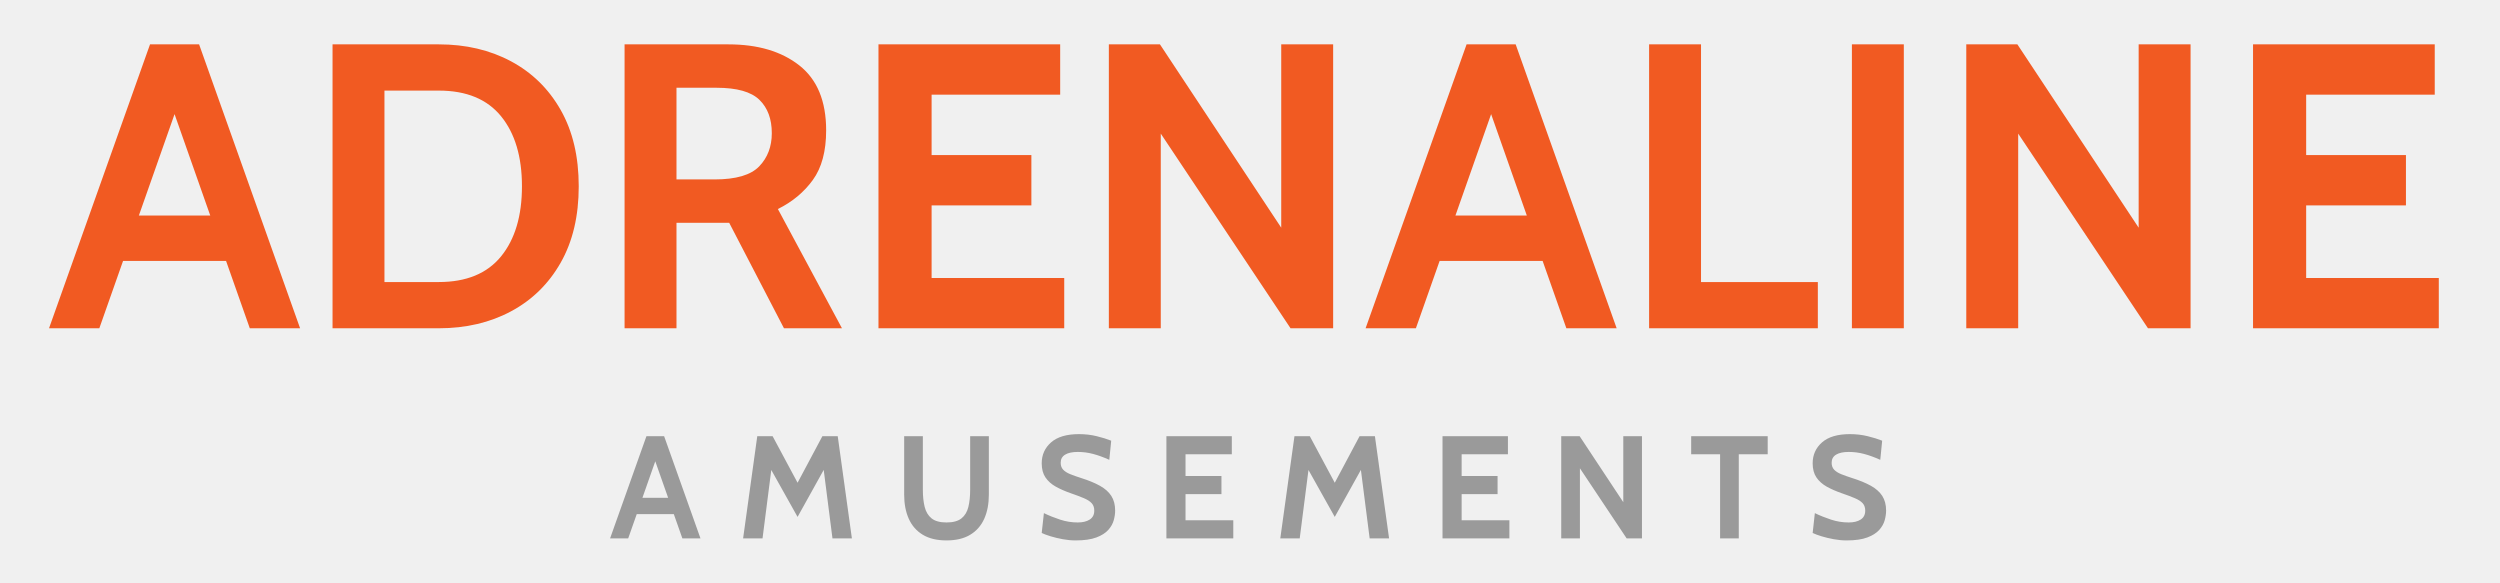
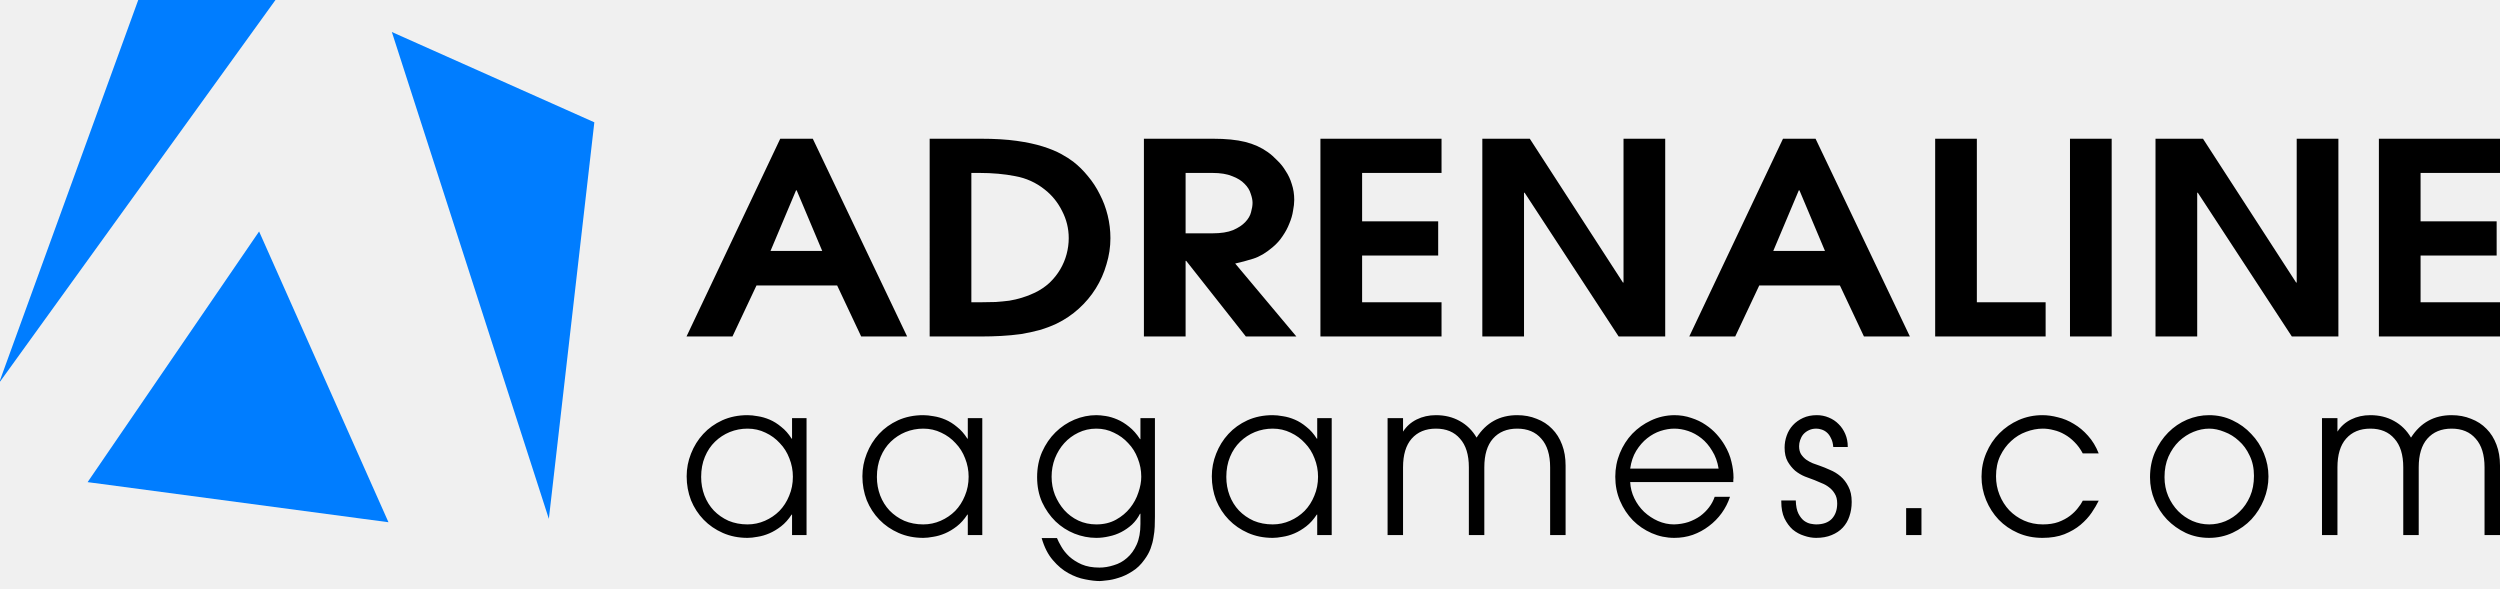
- <svg xmlns="http://www.w3.org/2000/svg" width="562" height="131" viewBox="0 0 561.99 131.36">
-   <path d="M55.531 74.0 50.183 58.823H26.96L21.611 74.0H10.274L33.04 10.0H44.103L66.869 74.0ZM30.526 48.583H46.617L38.571 25.726ZM74.183 74.0V10.0H98.137Q107.28 10.0 114.411 13.817Q121.543 17.634 125.611 24.789Q129.68 31.943 129.68 42.0Q129.68 52.057 125.611 59.211Q121.543 66.366 114.411 70.183Q107.28 74.0 98.137 74.0ZM85.886 63.577H98.137Q107.463 63.577 112.171 57.794Q116.88 52.011 116.88 42.0Q116.88 31.989 112.171 26.206Q107.463 20.423 98.137 20.423H85.886ZM140.011 74.0V10.0H163.417Q173.383 10.0 179.417 14.754Q185.451 19.509 185.451 29.383Q185.451 36.423 182.457 40.56Q179.463 44.697 174.571 47.12L189.017 74.0H175.943L163.6 50.229H151.714V74.0ZM151.714 40.446H160.309Q167.531 40.446 170.366 37.497Q173.2 34.549 173.2 30.023Q173.2 25.223 170.411 22.503Q167.623 19.783 160.766 19.783H151.714ZM197.246 74.0V10.0H238.206V21.337H209.223V34.96H231.714V46.297H209.223V62.663H239.12V74.0ZM249.177 74.0V10.0H260.697L288.034 51.326V10.0H299.737V74.0H290.137L260.88 30.114V74.0ZM352.309 74.0 346.96 58.823H323.737L318.389 74.0H307.051L329.817 10.0H340.88L363.646 74.0ZM327.303 48.583H343.394L335.349 25.726ZM370.96 74.0V10.0H382.663V63.577H408.994V74.0ZM416.674 74.0V10.0H428.377V74.0ZM442.457 74.0V10.0H453.977L481.314 51.326V10.0H493.017V74.0H483.417L454.16 30.114V74.0ZM507.097 74.0V10.0H548.057V21.337H519.074V34.96H541.566V46.297H519.074V62.663H548.971V74.0Z" fill="#f15a22" />
-   <path d="M153.04 121.36 151.115 115.896H142.754L140.829 121.36H136.747L144.943 98.32H148.926L157.121 121.36ZM144.038 112.21H149.831L146.934 103.981ZM166.732 121.36 169.925 98.32H173.381L179.009 108.82L184.605 98.32H188.061L191.253 121.36H186.876L184.901 105.923L179.009 116.522L173.085 105.94L171.11 121.36ZM212.582 121.821Q209.34 121.821 207.225 120.537Q205.11 119.253 204.074 116.933Q203.037 114.613 203.037 111.486V98.32H207.25V110.4Q207.25 112.605 207.661 114.267Q208.073 115.929 209.216 116.851Q210.36 117.772 212.582 117.772Q214.804 117.772 215.956 116.851Q217.108 115.929 217.511 114.267Q217.914 112.605 217.914 110.4V98.32H222.127V111.486Q222.127 114.613 221.09 116.933Q220.053 119.253 217.939 120.537Q215.824 121.821 212.582 121.821ZM241.678 121.821Q240.279 121.821 238.798 121.549Q237.317 121.278 236.05 120.891Q234.783 120.504 234.042 120.142L234.536 115.666Q236.264 116.505 238.206 117.139Q240.148 117.772 242.172 117.772Q243.851 117.772 244.871 117.114Q245.891 116.456 245.891 115.106Q245.891 114.069 245.315 113.436Q244.739 112.802 243.554 112.3Q242.369 111.798 240.526 111.157Q238.683 110.515 237.218 109.7Q235.754 108.885 234.898 107.635Q234.042 106.384 234.042 104.442Q234.042 101.579 236.157 99.719Q238.272 97.859 242.435 97.859Q244.542 97.859 246.451 98.328Q248.36 98.797 249.709 99.34L249.281 103.652Q247.339 102.78 245.636 102.327Q243.933 101.875 242.172 101.875Q240.329 101.875 239.325 102.484Q238.321 103.093 238.321 104.31Q238.321 105.281 238.88 105.874Q239.44 106.466 240.477 106.886Q241.514 107.306 242.962 107.766Q245.463 108.556 247.167 109.503Q248.87 110.449 249.734 111.79Q250.598 113.131 250.598 115.106Q250.598 116.094 250.285 117.254Q249.973 118.414 249.051 119.451Q248.129 120.488 246.36 121.154Q244.591 121.821 241.678 121.821ZM262.151 121.36V98.32H276.896V102.401H266.463V107.306H274.56V111.387H266.463V117.279H277.226V121.36ZM287.824 121.36 291.017 98.32H294.473L300.101 108.82L305.696 98.32H309.152L312.345 121.36H307.968L305.993 105.923L300.101 116.522L294.176 105.94L292.202 121.36ZM324.392 121.36V98.32H339.137V102.401H328.704V107.306H336.8V111.387H328.704V117.279H339.467V121.36ZM351.151 121.36V98.32H355.298L365.14 113.197V98.32H369.353V121.36H365.897L355.364 105.561V121.36ZM386.962 121.36V102.401H380.445V98.32H397.692V102.401H391.175V121.36ZM415.466 121.821Q414.067 121.821 412.586 121.549Q411.104 121.278 409.837 120.891Q408.57 120.504 407.829 120.142L408.323 115.666Q410.051 116.505 411.993 117.139Q413.935 117.772 415.959 117.772Q417.638 117.772 418.658 117.114Q419.679 116.456 419.679 115.106Q419.679 114.069 419.103 113.436Q418.527 112.802 417.342 112.3Q416.157 111.798 414.314 111.157Q412.47 110.515 411.006 109.7Q409.541 108.885 408.685 107.635Q407.829 106.384 407.829 104.442Q407.829 101.579 409.944 99.719Q412.059 97.859 416.223 97.859Q418.329 97.859 420.238 98.328Q422.147 98.797 423.497 99.34L423.069 103.652Q421.127 102.78 419.424 102.327Q417.72 101.875 415.959 101.875Q414.116 101.875 413.112 102.484Q412.108 103.093 412.108 104.31Q412.108 105.281 412.668 105.874Q413.227 106.466 414.264 106.886Q415.301 107.306 416.749 107.766Q419.251 108.556 420.954 109.503Q422.657 110.449 423.521 111.79Q424.385 113.131 424.385 115.106Q424.385 116.094 424.073 117.254Q423.76 118.414 422.838 119.451Q421.917 120.488 420.148 121.154Q418.379 121.821 415.466 121.821Z" fill="#9a9a9a" />
+ <svg xmlns="http://www.w3.org/2000/svg" version="1.1" id="svg1" width="1365.333" height="321.333" viewBox="0 0 1365.333 321.333" xml:space="preserve">
+   <defs id="defs1" />
+   <text xml:space="preserve" style="font-style:normal;font-variant:normal;font-weight:bold;font-stretch:normal;font-size:114.902px;line-height:0;font-family:Corbel;-inkscape-font-specification:'Corbel Bold';text-align:center;letter-spacing:-7.654px;word-spacing:-18.834px;writing-mode:lr-tb;direction:ltr;text-anchor:middle;display:none;fill:#808080;stroke:#ffffff;stroke-width:2.568;stroke-linecap:square;stroke-miterlimit:3.2;paint-order:stroke markers fill" x="376.214" y="290.12" id="text1" transform="scale(0.984168,1.016087)">
+     <tspan id="tspan1" x="376.214" y="290.12" style="font-style:normal;font-variant:normal;font-weight:normal;font-stretch:normal;font-size:114.902px;font-family:'AvantGarde LT Book';-inkscape-font-specification:'AvantGarde LT Book, ';text-align:start;text-anchor:start;fill:#000000;fill-opacity:1;stroke:none;stroke-width:2.568">a     a     g     a    m      e     s    .     c     o    m</tspan>
+   </text>
+   <text xml:space="preserve" style="font-style:normal;font-variant:normal;font-weight:normal;font-stretch:normal;font-size:155.739px;line-height:0;font-family:'AvantGarde LT Book';-inkscape-font-specification:'AvantGarde LT Book, ';text-align:center;letter-spacing:-9.669px;word-spacing:-23.794px;writing-mode:lr-tb;direction:ltr;text-anchor:middle;display:none;fill:#000000;stroke-width:3.245;stroke-linecap:square;stroke-miterlimit:3.2;paint-order:stroke markers fill" x="819.618" y="196.094" id="text3" transform="scale(1.067103,0.9371164)">
+     <tspan id="tspan2" x="814.783" y="196.094" style="font-style:normal;font-variant:normal;font-weight:bold;font-stretch:normal;font-size:155.739px;line-height:0;font-family:'AvantGarde LT Book';-inkscape-font-specification:'AvantGarde LT Book,  Bold';stroke-width:3.245">A D R E N A L I N E</tspan>
+   </text>
+   <path id="path5" style="font-size:114.902px;line-height:0;font-family:'AvantGarde LT Book';-inkscape-font-specification:'AvantGarde LT Book, ';letter-spacing:-7.654px;word-spacing:-18.834px;stroke-width:2.652;stroke-linecap:square;stroke-miterlimit:3.2;paint-order:stroke markers fill;fill:#000000" d="m 1276.559,235.725 c 1.849,-2.88 4.342,-5.098 7.478,-6.655 3.136,-1.557 6.634,-2.335 10.494,-2.335 4.825,0 9.127,1.051 12.906,3.152 3.86,2.102 6.955,5.137 9.287,9.107 5.227,-8.173 12.624,-12.259 22.193,-12.259 3.86,0 7.398,0.662 10.614,1.985 3.297,1.245 6.111,3.074 8.443,5.487 2.332,2.335 4.141,5.215 5.428,8.64 1.286,3.347 1.93,7.161 1.93,11.442 v 37.944 h -8.443 V 255.222 c 0,-6.849 -1.608,-12.064 -4.825,-15.645 -3.136,-3.658 -7.519,-5.487 -13.147,-5.487 -5.629,0 -10.051,1.829 -13.268,5.487 -3.136,3.58 -4.704,8.795 -4.704,15.645 v 37.01 h -8.443 V 255.222 c 0,-6.849 -1.608,-12.064 -4.825,-15.645 -3.136,-3.658 -7.519,-5.487 -13.147,-5.487 -5.629,0 -10.051,1.829 -13.268,5.487 -3.136,3.58 -4.704,8.795 -4.704,15.645 v 37.01 l -8.443,-1.1e-4 v -63.862 h 8.443 z m -510.309,0 c 1.849,-2.88 4.342,-5.098 7.478,-6.655 3.136,-1.557 6.634,-2.335 10.494,-2.335 4.825,0 9.127,1.051 12.906,3.152 3.86,2.102 6.955,5.137 9.287,9.107 5.227,-8.173 12.624,-12.259 22.193,-12.259 3.86,0 7.398,0.662 10.614,1.985 3.297,1.245 6.111,3.074 8.443,5.487 2.332,2.335 4.141,5.215 5.428,8.64 1.286,3.347 1.93,7.161 1.93,11.442 v 37.944 h -8.443 V 255.222 c 0,-6.849 -1.608,-12.064 -4.825,-15.645 -3.136,-3.658 -7.519,-5.487 -13.147,-5.487 -5.629,0 -10.051,1.829 -13.268,5.487 -3.136,3.58 -4.704,8.795 -4.704,15.645 v 37.01 h -8.443 V 255.222 c 0,-6.849 -1.608,-12.064 -4.825,-15.645 -3.136,-3.658 -7.519,-5.487 -13.147,-5.487 -5.629,0 -10.051,1.829 -13.268,5.487 -3.136,3.58 -4.704,8.795 -4.704,15.645 v 37.01 l -8.443,-1.1e-4 v -63.862 h 8.443 z M 382.923,260.476 c 0,3.58 0.603,6.966 1.809,10.157 1.206,3.113 2.902,5.838 5.089,8.173 2.262,2.335 4.938,4.203 8.029,5.604 3.166,1.323 6.634,1.985 10.404,1.985 3.317,0 6.483,-0.662 9.499,-1.985 3.016,-1.323 5.654,-3.113 7.916,-5.371 2.262,-2.335 4.033,-5.098 5.315,-8.289 1.357,-3.191 2.035,-6.655 2.035,-10.391 0,-3.503 -0.641,-6.849 -1.922,-10.041 -1.206,-3.191 -2.94,-5.954 -5.202,-8.289 -2.186,-2.413 -4.787,-4.32 -7.803,-5.721 -3.016,-1.479 -6.295,-2.218 -9.838,-2.218 -3.392,0 -6.634,0.623 -9.725,1.868 -3.016,1.245 -5.692,2.997 -8.029,5.254 -2.337,2.257 -4.184,5.02 -5.541,8.289 -1.357,3.269 -2.035,6.927 -2.035,10.975 z m 57.559,31.756 h -7.916 v -11.208 h -0.226 c -1.734,2.646 -3.656,4.787 -5.767,6.421 -2.111,1.635 -4.259,2.919 -6.446,3.853 -2.186,0.934 -4.335,1.557 -6.446,1.868 -2.035,0.389 -3.845,0.584 -5.428,0.584 -4.9,0 -9.386,-0.895 -13.457,-2.685 -4.071,-1.79 -7.577,-4.203 -10.517,-7.239 -2.94,-3.035 -5.239,-6.577 -6.898,-10.624 -1.583,-4.125 -2.375,-8.484 -2.375,-13.076 0,-4.281 0.792,-8.406 2.375,-12.376 1.583,-4.047 3.807,-7.628 6.672,-10.741 2.865,-3.113 6.333,-5.604 10.404,-7.472 4.146,-1.868 8.745,-2.802 13.796,-2.802 1.659,0 3.543,0.195 5.654,0.584 2.111,0.311 4.259,0.934 6.446,1.868 2.186,0.934 4.297,2.257 6.333,3.97 2.111,1.635 3.996,3.775 5.654,6.421 h 0.226 v -11.208 h 7.916 z m 38.42,-31.756 c 0,3.58 0.603,6.966 1.809,10.157 1.206,3.113 2.902,5.838 5.089,8.173 2.262,2.335 4.938,4.203 8.029,5.604 3.166,1.323 6.634,1.985 10.404,1.985 3.317,0 6.483,-0.662 9.499,-1.985 3.016,-1.323 5.654,-3.113 7.916,-5.371 2.262,-2.335 4.033,-5.098 5.315,-8.289 1.357,-3.191 2.035,-6.655 2.035,-10.391 0,-3.503 -0.641,-6.849 -1.922,-10.04 -1.206,-3.191 -2.94,-5.954 -5.202,-8.289 -2.186,-2.413 -4.787,-4.32 -7.803,-5.721 -3.016,-1.479 -6.295,-2.218 -9.838,-2.218 -3.392,0 -6.634,0.623 -9.725,1.868 -3.016,1.245 -5.692,2.997 -8.029,5.254 -2.337,2.257 -4.184,5.02 -5.541,8.289 -1.357,3.269 -2.035,6.927 -2.035,10.975 z m 57.559,31.756 -7.916,10e-6 v -11.208 h -0.226 c -1.734,2.646 -3.656,4.787 -5.767,6.421 -2.111,1.635 -4.259,2.919 -6.446,3.853 -2.186,0.934 -4.335,1.557 -6.446,1.868 -2.035,0.389 -3.845,0.584 -5.428,0.584 -4.9,0 -9.386,-0.895 -13.457,-2.685 -4.071,-1.79 -7.577,-4.203 -10.517,-7.239 -2.94,-3.035 -5.239,-6.577 -6.898,-10.624 -1.583,-4.125 -2.375,-8.484 -2.375,-13.076 0,-4.281 0.792,-8.406 2.375,-12.376 1.583,-4.047 3.807,-7.628 6.672,-10.741 2.865,-3.113 6.333,-5.604 10.404,-7.472 4.146,-1.868 8.745,-2.802 13.796,-2.802 1.659,0 3.543,0.195 5.654,0.584 2.111,0.311 4.259,0.934 6.446,1.868 2.186,0.934 4.297,2.257 6.333,3.97 2.111,1.635 3.996,3.775 5.654,6.421 h 0.226 v -11.208 h 7.916 z m 37.855,-31.873 c 0,3.503 0.603,6.81 1.809,9.924 1.282,3.113 2.978,5.876 5.089,8.289 2.186,2.413 4.749,4.32 7.69,5.721 3.016,1.401 6.295,2.102 9.838,2.102 4.071,0 7.652,-0.856 10.743,-2.569 3.091,-1.712 5.654,-3.853 7.69,-6.421 2.035,-2.568 3.543,-5.371 4.523,-8.406 1.055,-3.036 1.583,-5.915 1.583,-8.64 0,-3.503 -0.641,-6.849 -1.922,-10.041 -1.206,-3.191 -2.94,-5.954 -5.202,-8.289 -2.186,-2.413 -4.787,-4.32 -7.803,-5.721 -2.94,-1.479 -6.144,-2.218 -9.612,-2.218 -3.543,0 -6.823,0.739 -9.838,2.218 -2.94,1.401 -5.503,3.308 -7.69,5.721 -2.111,2.335 -3.807,5.098 -5.089,8.289 -1.206,3.191 -1.809,6.538 -1.809,10.041 z m 56.428,21.832 c 0,1.712 -0.038,3.541 -0.113,5.487 -0.075,1.868 -0.302,3.814 -0.678,5.838 -0.302,2.024 -0.829,4.047 -1.583,6.071 -0.754,2.024 -1.847,4.008 -3.279,5.954 -1.96,2.802 -4.222,4.981 -6.785,6.538 -2.563,1.635 -5.051,2.802 -7.463,3.503 -2.412,0.778 -4.599,1.245 -6.559,1.401 -1.885,0.234 -3.129,0.35 -3.732,0.35 -2.186,0 -4.825,-0.311 -7.916,-0.934 -3.016,-0.545 -6.069,-1.673 -9.16,-3.386 -3.016,-1.635 -5.843,-4.008 -8.481,-7.122 -2.639,-3.036 -4.674,-7.044 -6.106,-12.025 h 8.368 c 0.528,1.323 1.319,2.88 2.375,4.67 1.055,1.868 2.488,3.658 4.297,5.371 1.885,1.712 4.146,3.152 6.785,4.32 2.714,1.167 5.956,1.751 9.725,1.751 2.563,0 5.164,-0.428 7.803,-1.284 2.714,-0.778 5.126,-2.102 7.237,-3.97 2.186,-1.868 3.958,-4.32 5.315,-7.355 1.357,-3.036 2.035,-6.772 2.035,-11.208 v -5.604 h -0.226 c -1.131,2.257 -2.601,4.242 -4.41,5.954 -1.809,1.635 -3.769,2.997 -5.88,4.086 -2.111,1.09 -4.335,1.868 -6.672,2.335 -2.337,0.545 -4.636,0.817 -6.898,0.817 -4.071,0 -8.067,-0.778 -11.987,-2.335 -3.845,-1.557 -7.275,-3.775 -10.291,-6.655 -3.016,-2.958 -5.466,-6.46 -7.35,-10.508 -1.809,-4.047 -2.714,-8.601 -2.714,-13.66 0,-5.059 0.905,-9.651 2.714,-13.777 1.885,-4.203 4.335,-7.783 7.35,-10.741 3.016,-2.958 6.446,-5.254 10.291,-6.888 3.92,-1.635 7.916,-2.452 11.987,-2.452 1.432,0 3.129,0.156 5.089,0.467 2.035,0.311 4.146,0.934 6.333,1.868 2.186,0.934 4.335,2.257 6.446,3.97 2.186,1.712 4.184,3.97 5.993,6.772 h 0.226 v -11.442 h 7.916 z m 38.986,-21.716 c 0,3.58 0.603,6.966 1.809,10.157 1.206,3.113 2.902,5.838 5.089,8.173 2.262,2.335 4.938,4.203 8.029,5.604 3.166,1.323 6.634,1.985 10.404,1.985 3.317,0 6.483,-0.662 9.499,-1.985 3.016,-1.323 5.654,-3.113 7.916,-5.371 2.262,-2.335 4.033,-5.098 5.315,-8.289 1.357,-3.191 2.035,-6.655 2.035,-10.391 0,-3.503 -0.641,-6.849 -1.922,-10.041 -1.206,-3.191 -2.94,-5.954 -5.202,-8.289 -2.186,-2.413 -4.787,-4.32 -7.803,-5.721 -3.016,-1.479 -6.295,-2.218 -9.838,-2.218 -3.392,0 -6.634,0.623 -9.725,1.868 -3.016,1.245 -5.692,2.997 -8.029,5.254 -2.337,2.257 -4.184,5.02 -5.541,8.289 -1.357,3.269 -2.035,6.927 -2.035,10.975 z m 57.559,31.756 -7.916,10e-6 v -11.208 h -0.226 c -1.734,2.646 -3.656,4.787 -5.767,6.421 -2.111,1.635 -4.259,2.919 -6.446,3.853 -2.186,0.934 -4.335,1.557 -6.446,1.868 -2.035,0.389 -3.845,0.584 -5.428,0.584 -4.9,0 -9.386,-0.895 -13.457,-2.685 -4.071,-1.79 -7.577,-4.203 -10.517,-7.239 -2.94,-3.035 -5.24,-6.577 -6.898,-10.624 -1.583,-4.125 -2.375,-8.484 -2.375,-13.076 0,-4.281 0.792,-8.406 2.375,-12.376 1.583,-4.047 3.807,-7.628 6.672,-10.741 2.865,-3.113 6.333,-5.604 10.404,-7.472 4.146,-1.868 8.745,-2.802 13.796,-2.802 1.659,0 3.543,0.195 5.654,0.584 2.111,0.311 4.259,0.934 6.446,1.868 2.186,0.934 4.297,2.257 6.333,3.97 2.111,1.635 3.996,3.775 5.654,6.421 h 0.226 v -11.208 h 7.916 z m 211.296,-36.309 c -0.603,-3.736 -1.772,-6.966 -3.506,-9.69 -1.659,-2.802 -3.619,-5.098 -5.88,-6.888 -2.262,-1.79 -4.674,-3.113 -7.237,-3.97 -2.563,-0.856 -5.089,-1.284 -7.577,-1.284 -2.412,0 -4.938,0.428 -7.577,1.284 -2.563,0.856 -4.976,2.179 -7.237,3.97 -2.262,1.79 -4.259,4.086 -5.993,6.888 -1.659,2.724 -2.752,5.954 -3.279,9.69 z m -48.286,7.355 c 0.151,3.113 0.905,6.071 2.262,8.873 1.357,2.802 3.129,5.254 5.315,7.355 2.262,2.102 4.787,3.775 7.577,5.02 2.865,1.245 5.805,1.868 8.82,1.868 2.789,-0.078 5.39,-0.506 7.803,-1.284 2.412,-0.856 4.561,-1.946 6.446,-3.269 1.885,-1.401 3.506,-2.997 4.863,-4.787 1.357,-1.79 2.375,-3.697 3.053,-5.721 h 8.368 c -1.055,3.191 -2.563,6.149 -4.523,8.873 -1.96,2.724 -4.297,5.098 -7.011,7.122 -2.639,2.024 -5.579,3.619 -8.82,4.787 -3.166,1.09 -6.521,1.635 -10.064,1.635 -4.297,0 -8.406,-0.856 -12.326,-2.569 -3.92,-1.712 -7.35,-4.047 -10.291,-7.005 -2.94,-3.036 -5.277,-6.577 -7.011,-10.624 -1.734,-4.047 -2.601,-8.445 -2.601,-13.193 0,-4.514 0.829,-8.795 2.488,-12.843 1.659,-4.047 3.92,-7.589 6.785,-10.624 2.94,-3.036 6.333,-5.448 10.177,-7.239 3.92,-1.868 8.142,-2.841 12.665,-2.919 3.392,0 6.521,0.506 9.386,1.518 2.94,0.934 5.541,2.179 7.803,3.736 2.337,1.557 4.373,3.308 6.106,5.254 1.734,1.946 3.166,3.892 4.297,5.838 1.809,3.036 3.053,6.071 3.732,9.107 0.754,3.036 1.131,5.954 1.131,8.756 0,0.389 -0.038,0.778 -0.113,1.167 v 1.168 z m 90.438,10.041 c 0.075,3.036 0.565,5.448 1.47,7.239 0.905,1.712 1.922,2.997 3.053,3.853 1.206,0.856 2.412,1.401 3.619,1.635 1.282,0.234 2.262,0.35 2.94,0.35 3.769,0 6.634,-1.012 8.594,-3.036 1.96,-2.102 2.94,-4.904 2.94,-8.406 0,-2.179 -0.452,-3.97 -1.357,-5.371 -0.829,-1.401 -1.885,-2.569 -3.166,-3.503 -1.206,-0.934 -2.525,-1.673 -3.958,-2.218 -1.432,-0.623 -2.714,-1.167 -3.845,-1.635 -1.583,-0.545 -3.355,-1.206 -5.315,-1.985 -1.885,-0.778 -3.656,-1.829 -5.315,-3.152 -1.583,-1.401 -2.94,-3.074 -4.071,-5.02 -1.131,-2.024 -1.696,-4.553 -1.696,-7.589 0,-2.257 0.377,-4.437 1.131,-6.538 0.754,-2.179 1.885,-4.086 3.392,-5.721 1.508,-1.635 3.355,-2.958 5.541,-3.97 2.186,-1.012 4.712,-1.518 7.577,-1.518 2.262,0 4.41,0.428 6.446,1.284 2.111,0.856 3.92,2.063 5.428,3.619 1.508,1.479 2.714,3.269 3.619,5.371 0.905,2.102 1.357,4.398 1.357,6.888 v 0.234 h -7.916 c -0.151,-1.946 -0.565,-3.541 -1.244,-4.787 -0.603,-1.323 -1.357,-2.374 -2.262,-3.152 -0.905,-0.778 -1.885,-1.323 -2.94,-1.635 -0.98,-0.311 -1.922,-0.467 -2.827,-0.467 -1.583,0 -2.978,0.311 -4.184,0.934 -1.131,0.545 -2.111,1.284 -2.94,2.218 -0.754,0.934 -1.319,1.985 -1.696,3.152 -0.377,1.09 -0.565,2.179 -0.565,3.269 0,1.712 0.339,3.152 1.018,4.32 0.754,1.167 1.696,2.179 2.827,3.036 1.131,0.778 2.337,1.44 3.619,1.985 1.282,0.467 2.488,0.895 3.619,1.284 1.809,0.623 3.732,1.401 5.767,2.335 2.111,0.856 4.033,2.024 5.767,3.503 1.734,1.479 3.166,3.347 4.297,5.604 1.206,2.257 1.809,5.02 1.809,8.289 v 0.234 c 0,2.724 -0.415,5.293 -1.244,7.706 -0.754,2.335 -1.96,4.398 -3.619,6.188 -1.583,1.712 -3.619,3.074 -6.106,4.086 -2.412,1.012 -5.239,1.518 -8.481,1.518 -2.111,0 -4.297,-0.389 -6.559,-1.168 -2.262,-0.701 -4.335,-1.829 -6.22,-3.386 -1.809,-1.635 -3.317,-3.697 -4.523,-6.188 -1.131,-2.491 -1.696,-5.487 -1.696,-8.99 v -0.701 z m 60.269,4.203 h 8.368 v 14.711 h -8.368 z m 105.175,-4.086 c -0.98,2.024 -2.262,4.203 -3.845,6.538 -1.583,2.335 -3.619,4.553 -6.106,6.655 -2.412,2.024 -5.353,3.736 -8.82,5.137 -3.393,1.323 -7.388,1.985 -11.987,1.985 -4.825,0 -9.273,-0.895 -13.344,-2.685 -4.071,-1.79 -7.577,-4.203 -10.517,-7.239 -2.94,-3.113 -5.239,-6.694 -6.898,-10.741 -1.659,-4.047 -2.488,-8.289 -2.488,-12.726 0,-4.592 0.867,-8.912 2.601,-12.959 1.734,-4.125 4.109,-7.706 7.124,-10.741 3.016,-3.036 6.521,-5.448 10.517,-7.239 4.071,-1.79 8.406,-2.685 13.005,-2.685 2.714,0 5.541,0.389 8.481,1.167 3.016,0.701 5.918,1.907 8.707,3.619 2.789,1.635 5.353,3.775 7.69,6.421 2.413,2.646 4.373,5.876 5.88,9.69 h -8.707 c -1.282,-2.413 -2.789,-4.475 -4.523,-6.188 -1.659,-1.712 -3.468,-3.113 -5.428,-4.203 -1.885,-1.09 -3.845,-1.868 -5.88,-2.335 -2.036,-0.545 -4.033,-0.817 -5.993,-0.817 -3.016,0 -6.069,0.584 -9.16,1.751 -3.016,1.09 -5.729,2.763 -8.142,5.02 -2.413,2.179 -4.41,4.904 -5.993,8.173 -1.508,3.191 -2.262,6.888 -2.262,11.091 0,3.58 0.641,6.966 1.923,10.157 1.282,3.191 3.053,5.993 5.315,8.406 2.262,2.335 4.938,4.203 8.029,5.604 3.166,1.401 6.596,2.102 10.291,2.102 3.242,0 6.069,-0.428 8.481,-1.284 2.488,-0.934 4.599,-2.063 6.333,-3.386 1.734,-1.323 3.166,-2.724 4.297,-4.203 1.206,-1.479 2.111,-2.841 2.714,-4.086 z m 35.932,-12.843 c 0,3.736 0.678,7.2 2.035,10.391 1.357,3.113 3.166,5.838 5.428,8.173 2.262,2.257 4.863,4.047 7.803,5.371 2.94,1.245 5.993,1.868 9.16,1.868 3.016,0 5.956,-0.584 8.82,-1.751 2.94,-1.245 5.541,-2.997 7.803,-5.254 2.337,-2.257 4.222,-5.02 5.654,-8.289 1.432,-3.269 2.148,-7.005 2.148,-11.208 0,-4.203 -0.792,-7.9 -2.375,-11.091 -1.508,-3.269 -3.468,-5.954 -5.88,-8.056 -2.337,-2.179 -4.976,-3.814 -7.916,-4.904 -2.865,-1.167 -5.616,-1.751 -8.255,-1.751 -2.865,0 -5.729,0.584 -8.594,1.751 -2.865,1.168 -5.503,2.88 -7.916,5.137 -2.337,2.257 -4.259,5.059 -5.767,8.406 -1.432,3.269 -2.148,7.005 -2.148,11.208 z m -7.916,0.117 c 0,-5.059 0.905,-9.651 2.714,-13.777 1.885,-4.203 4.297,-7.783 7.237,-10.741 3.016,-3.036 6.446,-5.371 10.291,-7.005 3.92,-1.635 7.916,-2.452 11.987,-2.452 4.599,0 8.858,0.934 12.778,2.802 3.996,1.868 7.426,4.359 10.291,7.472 2.94,3.036 5.239,6.577 6.898,10.624 1.659,4.047 2.488,8.25 2.488,12.609 0,4.359 -0.829,8.562 -2.488,12.609 -1.659,4.047 -3.92,7.628 -6.785,10.741 -2.865,3.036 -6.295,5.487 -10.29,7.355 -3.996,1.868 -8.293,2.802 -12.891,2.802 -4.523,0 -8.745,-0.895 -12.665,-2.685 -3.92,-1.868 -7.35,-4.32 -10.291,-7.355 -2.865,-3.036 -5.126,-6.538 -6.785,-10.508 -1.659,-3.97 -2.488,-8.134 -2.488,-12.492 z" />
+   <path id="path8" style="fill:#007dff;stroke-width:3;stroke-linecap:square;stroke-miterlimit:3.2;paint-order:stroke markers fill;fill-opacity:1" d="M 299.748,283.371 324.589,66.795 214,17.481 Z M 141.502,126.413 47.842,263.314 212.16,285.211 Z M 75.627,-0.368 -0.552,209.216 150.702,-0.368 Z" />
+   <path style="font-weight:bold;font-size:155.739px;line-height:0;font-family:'AvantGarde LT Book';-inkscape-font-specification:'AvantGarde LT Book,  Bold';text-align:center;letter-spacing:-9.669px;word-spacing:-23.794px;text-anchor:middle;stroke-width:3.245;stroke-linecap:square;stroke-miterlimit:3.2;paint-order:stroke markers fill;fill:#000000" d="m 394.334,146.257 h 26.476 L 407.727,110.905 h -0.311 z m 4.984,-65.41 h 16.664 l 48.279,115.247 h -23.517 l -12.303,-29.746 h -41.271 l -12.303,29.746 h -23.517 z m 97.813,95.312 h 4.516 q 4.361,0 7.943,-0.156 3.738,-0.311 7.008,-0.779 3.271,-0.623 6.385,-1.713 3.271,-1.09 6.697,-2.959 4.205,-2.336 7.475,-5.762 3.271,-3.582 5.451,-7.787 2.18,-4.205 3.271,-8.877 1.09,-4.672 1.09,-9.344 0,-8.41 -3.426,-15.885 -3.271,-7.475 -8.877,-12.459 -6.697,-6.074 -15.107,-7.787 -8.254,-1.869 -18.377,-1.869 h -4.049 z M 475.794,80.847 h 26.164 q 10.59,0 18.377,1.246 7.787,1.246 13.394,3.271 5.607,2.025 9.344,4.361 3.738,2.336 6.23,4.516 4.049,3.582 7.475,8.41 3.582,4.828 6.074,10.59 2.648,5.762 4.049,12.303 1.402,6.541 1.402,13.238 0,7.787 -2.025,15.262 -1.869,7.475 -5.451,14.017 -3.582,6.541 -8.721,11.836 -5.139,5.295 -11.369,8.721 -4.049,2.18 -8.721,3.738 -4.516,1.402 -9.5,2.336 -4.984,0.779 -10.123,1.09 -5.139,0.311 -9.967,0.311 h -26.631 z m 130.985,55.132 h 13.705 q 6.541,0 10.59,-1.869 4.049,-2.025 6.23,-4.672 2.336,-2.803 2.959,-5.762 0.779,-3.115 0.779,-5.451 0,-2.336 -0.934,-5.295 -0.779,-3.115 -3.115,-5.762 -2.336,-2.803 -6.385,-4.516 -3.893,-1.869 -10.123,-1.869 H 606.779 Z M 585.443,80.847 h 35.353 q 9.967,0 16.508,1.869 6.541,1.869 11.525,5.918 2.492,2.025 4.828,4.828 2.492,2.648 4.361,6.23 2.025,3.426 3.115,7.631 1.246,4.205 1.246,9.189 0,2.803 -0.623,6.385 -0.467,3.582 -1.869,7.32 -1.246,3.738 -3.426,7.32 -2.025,3.582 -5.139,6.541 -5.139,4.984 -9.967,6.697 -4.828,1.713 -9.189,2.803 l 31.304,42.517 H 637.615 l -30.525,-44.074 h -0.311 v 44.074 h -21.336 z m 90.337,0 H 737.764 v 19.935 h -40.648 v 28.189 h 38.935 v 19.935 h -38.935 v 27.254 H 737.764 v 19.935 h -61.984 z m 82.862,0 h 24.295 l 47.656,83.788 h 0.311 V 80.847 h 21.336 V 196.094 h -23.828 l -48.123,-83.788 h -0.311 v 83.788 H 758.642 Z M 907.537,146.257 h 26.476 l -13.082,-35.353 h -0.311 z m 4.984,-65.41 h 16.664 L 977.464,196.094 H 953.947 L 941.644,166.348 H 900.373 l -12.303,29.746 h -23.517 z m 77.878,0 h 21.336 v 95.312 h 35.197 v 19.935 h -56.533 z m 69.001,0 h 21.336 V 196.094 h -21.336 z m 43.771,0 h 24.295 l 47.656,83.788 h 0.311 V 80.847 h 21.336 V 196.094 h -23.828 l -48.123,-83.788 h -0.311 v 83.788 h -21.336 z m 114.321,0 h 61.984 v 19.935 h -40.648 v 28.189 h 38.935 v 19.935 h -38.935 v 27.254 h 40.648 v 19.935 h -61.984 z" id="text4" transform="scale(1.067103,0.9371164)" aria-label="A D R E N A L I N E" />
</svg>
